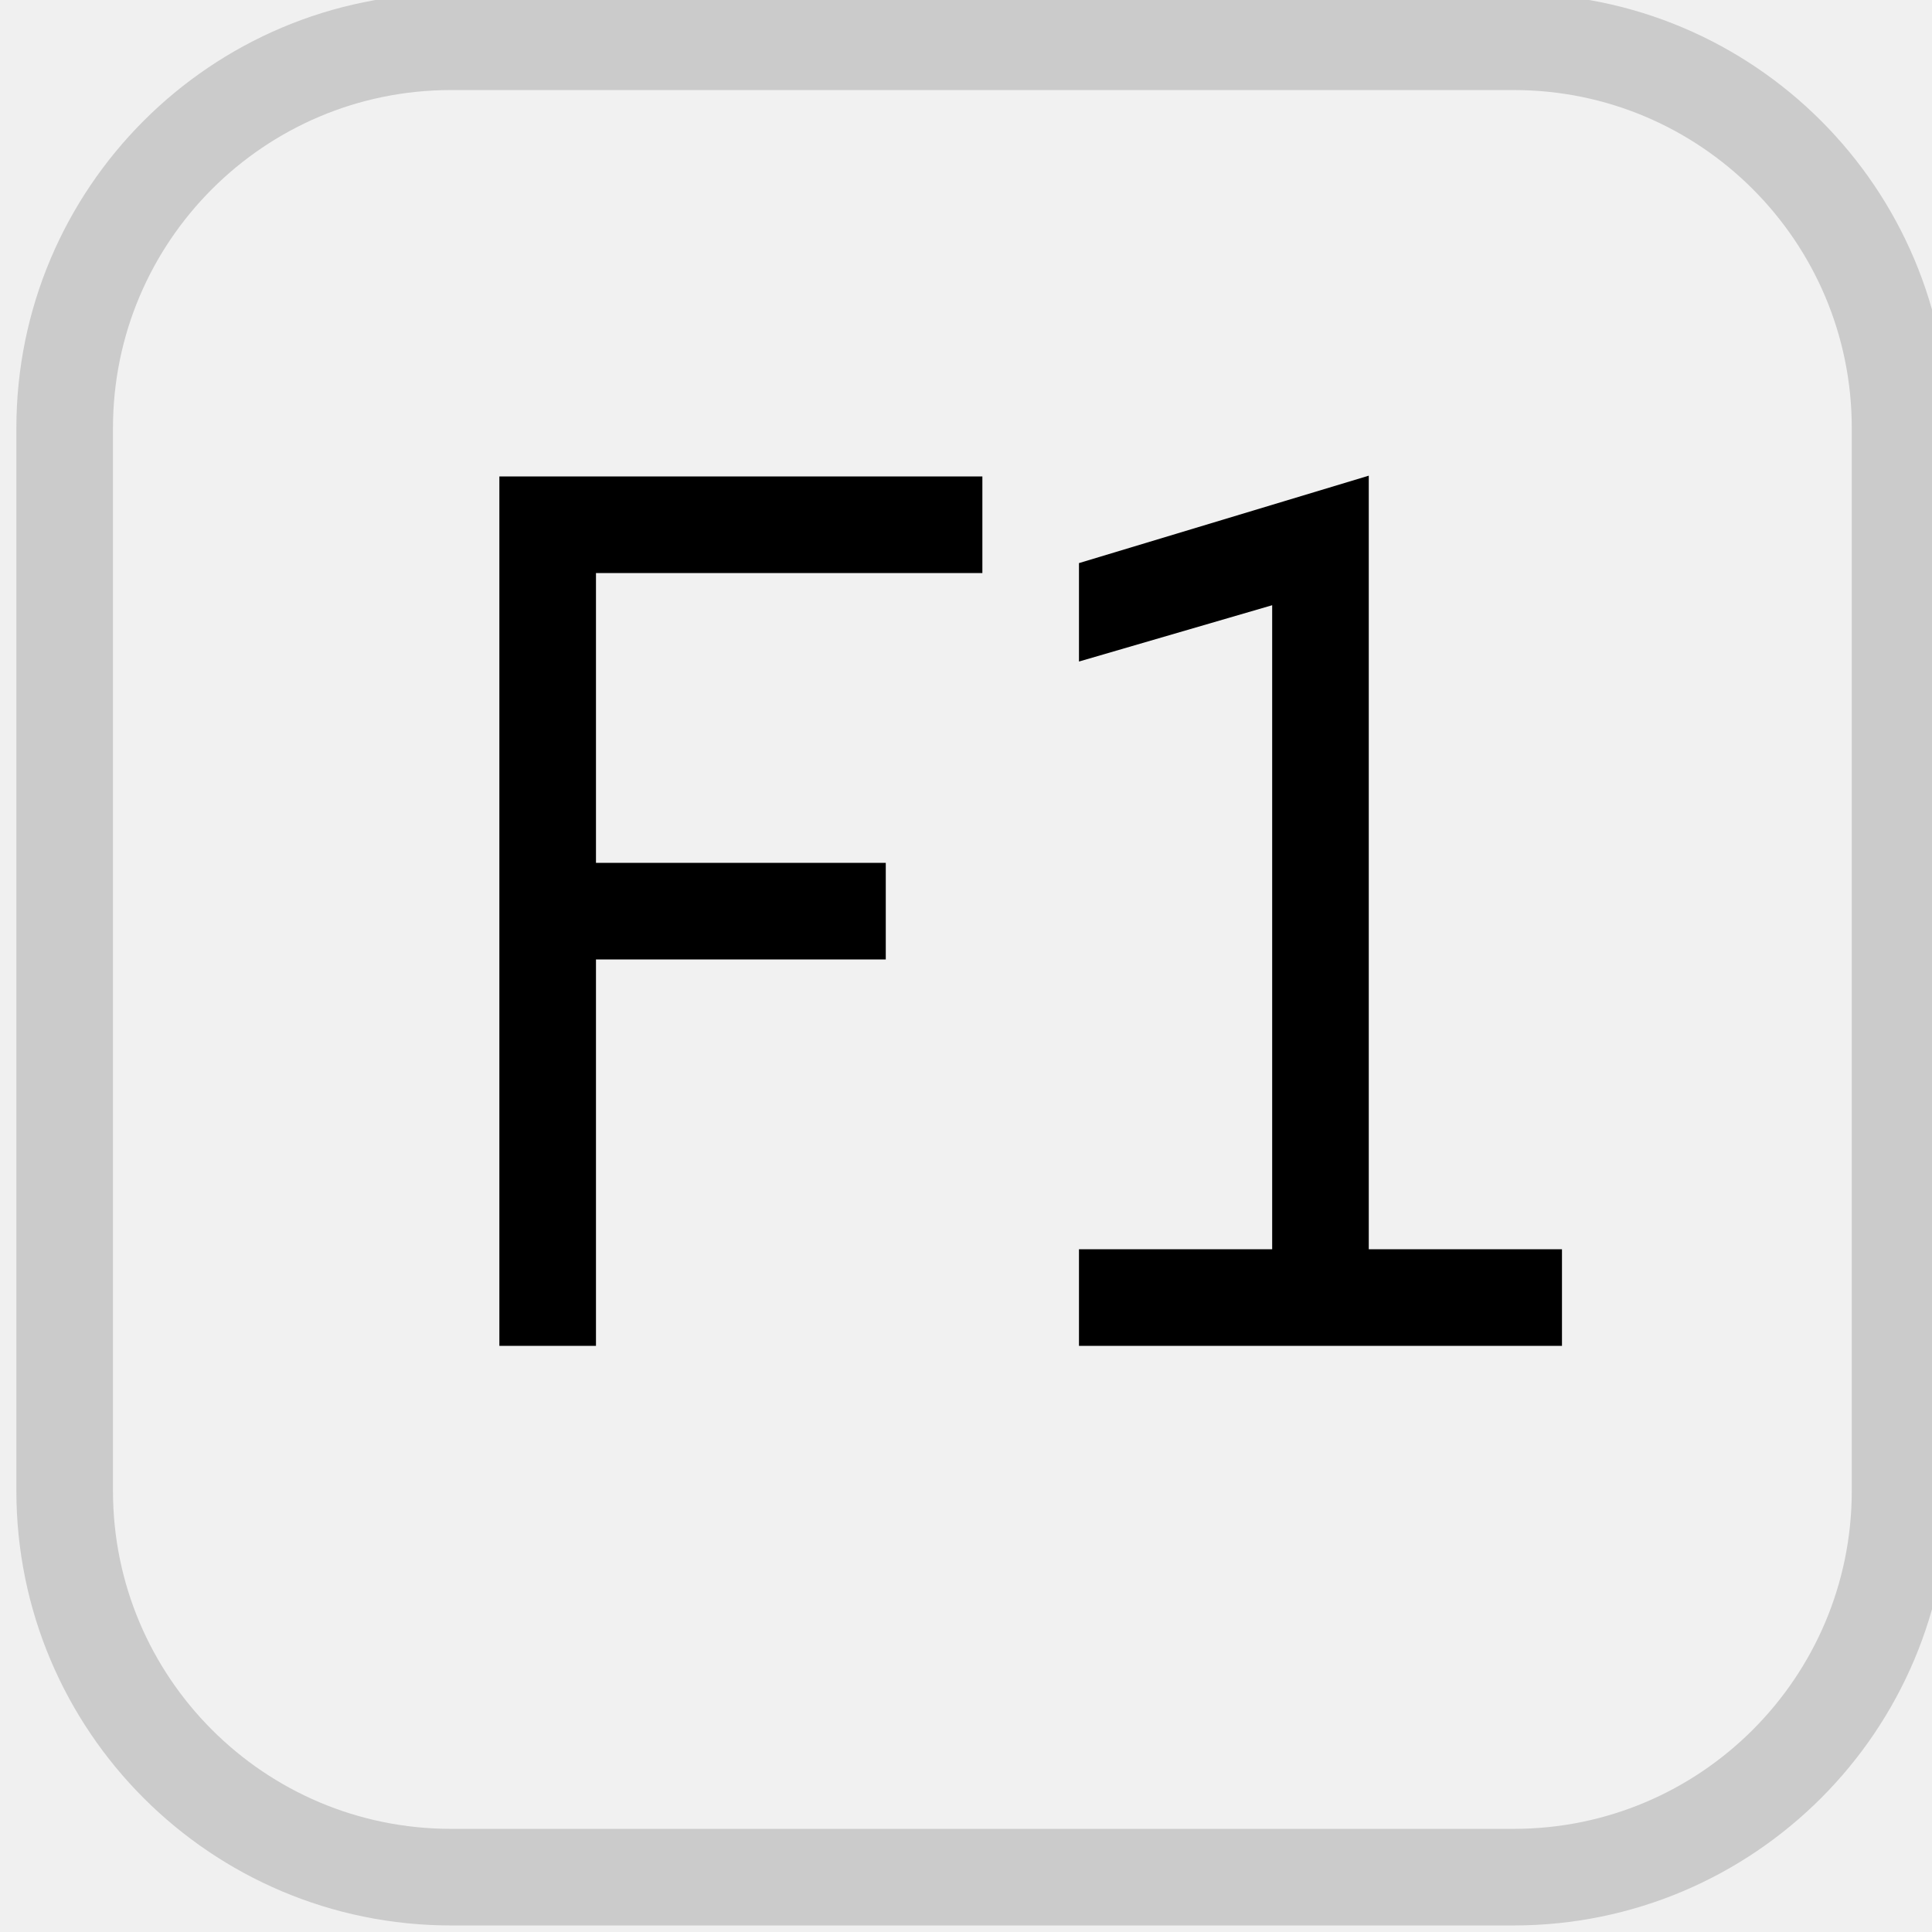
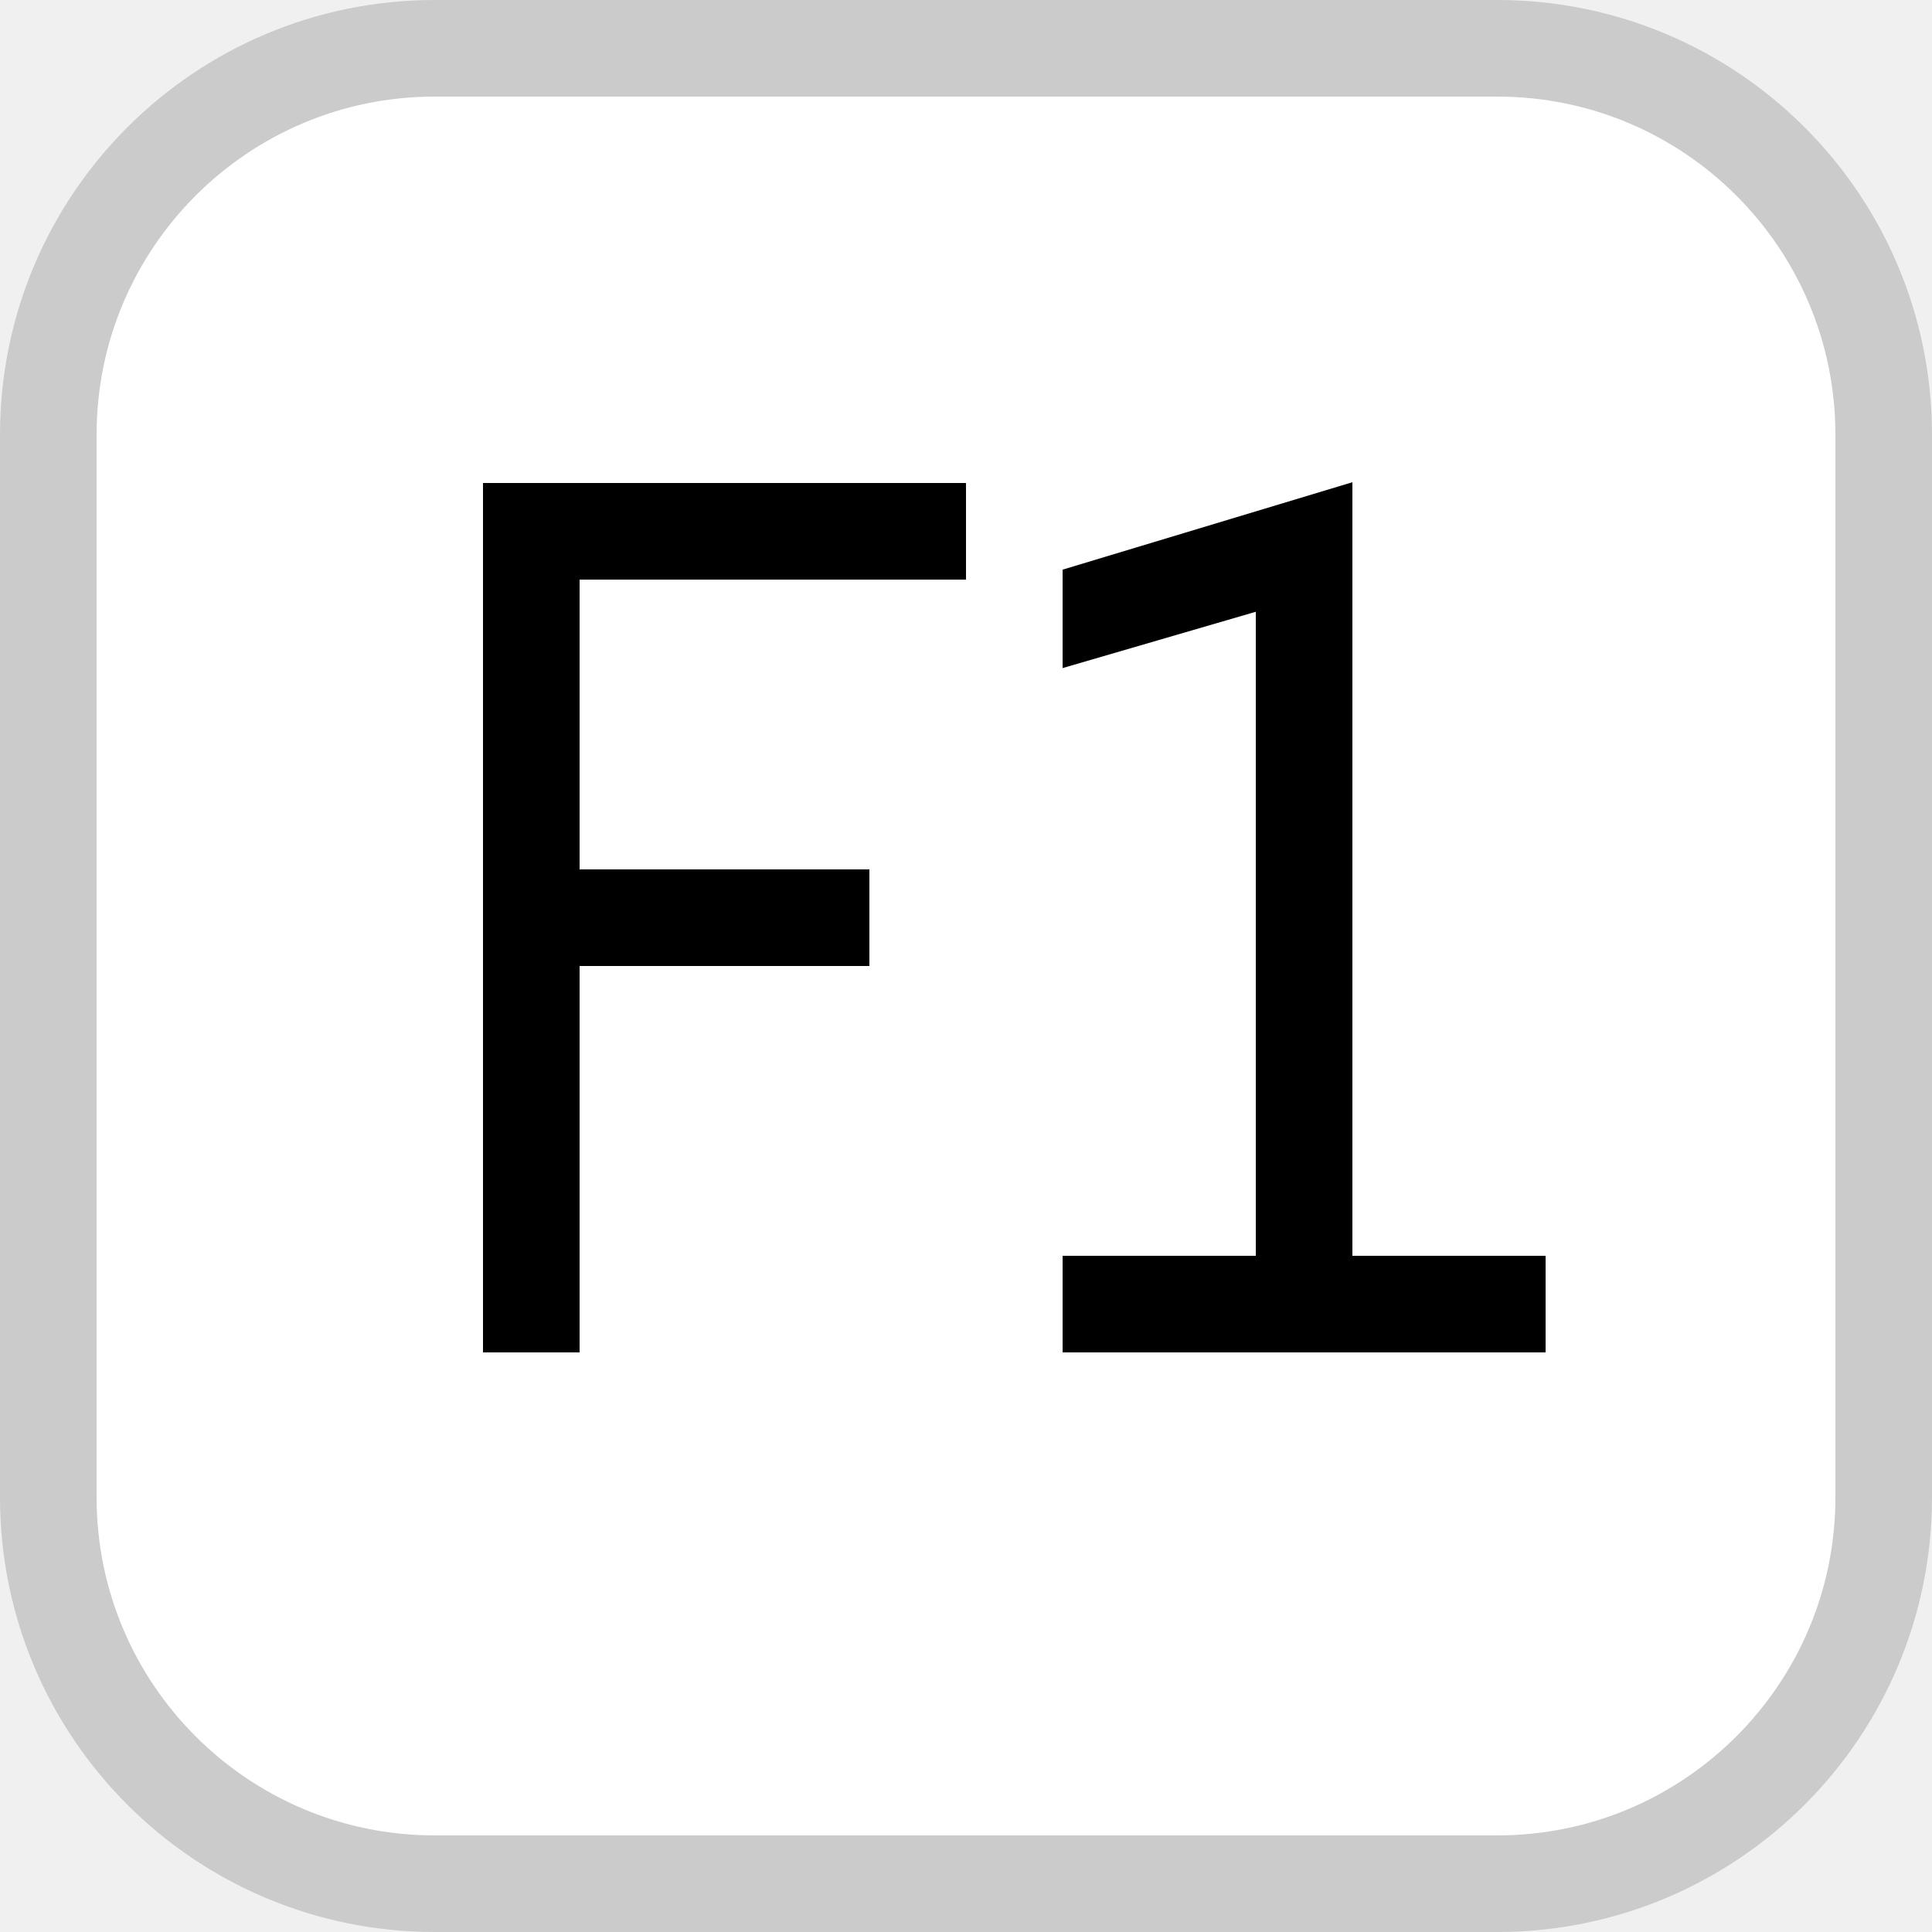
- <svg xmlns="http://www.w3.org/2000/svg" width="20" height="20" viewBox="0 0 20 20" version="1.1" id="svg12">
-   <defs id="defs6" />
-   <g id="g12" transform="translate(0.1694916,-0.06779667)">
-     <path style="opacity:0.1;fill:#ffffff" d="M 15.7,19.5 H 4.3 C 2.21,19.5 0.5,17.79 0.5,15.7 V 4.3 C 0.5,2.21 2.21,0.5 4.3,0.5 h 11.4 c 2.09,0 3.8,1.71 3.8,3.8 v 11.4 c 0,2.09 -1.71,3.8 -3.8,3.8 z" id="path2" />
-     <path style="fill:none;stroke:#cbcbcb;stroke-miterlimit:10" stroke-miterlimit="10" d="m 15.5,19.5 h -11 c -2.209,0 -4,-1.791 -4,-4 v -11 c 0,-2.209 1.791,-4 4,-4 h 11 c 2.209,0 4,1.791 4,4 v 11 c 0,2.209 -1.791,4 -4,4 z" id="path4-9" />
-     <g id="g8">
-       <path d="M 10,6 H 6 v 3 h 3 v 1 H 6 v 4 H 5 V 5 h 5 z" id="path6" />
+ <svg xmlns="http://www.w3.org/2000/svg" width="20px" height="20px" viewBox="0 0 20 20" version="1.1">
+   <g id="页面-1" stroke="none" stroke-width="1" fill="none" fill-rule="evenodd">
+     <g id="F1">
+       <path d="M15.7,19.5 L4.3,19.5 C2.21,19.5 0.5,17.79 0.5,15.7 L0.5,4.3 C0.5,2.21 2.21,0.5 4.3,0.5 L15.7,0.5 C17.79,0.5 19.5,2.21 19.5,4.3 L19.5,15.7 C19.5,17.79 17.79,19.5 15.7,19.5 Z" id="路径" fill="#FFFFFF" fill-rule="nonzero" />
+       <path d="M15.5,19.5 L4.5,19.5 C2.291,19.5 0.5,17.709 0.5,15.5 L0.5,4.5 C0.5,2.291 2.291,0.5 4.5,0.5 L15.5,0.5 C17.709,0.5 19.5,2.291 19.5,4.5 L19.5,15.5 C19.5,17.709 17.709,19.5 15.5,19.5 Z" id="路径" stroke="#CBCBCB" />
+       <polygon id="路径" fill="#000000" fill-rule="nonzero" points="10 6 6 6 6 9 9 9 9 10 6 10 6 14 5 14 5 5 10 5" />
+       <polygon id="路径" fill="#000000" fill-rule="nonzero" points="16 14 11 14 11 13 13 13 13 6.333 11 6.916 11 5.897 14 4.992 14 13 16 13" />
    </g>
-     <path d="m 16,14 h -5 v -1 h 2 V 6.333 L 11,6.916 V 5.897 L 14,4.992 V 13 h 2 z" id="path10" />
  </g>
</svg>
